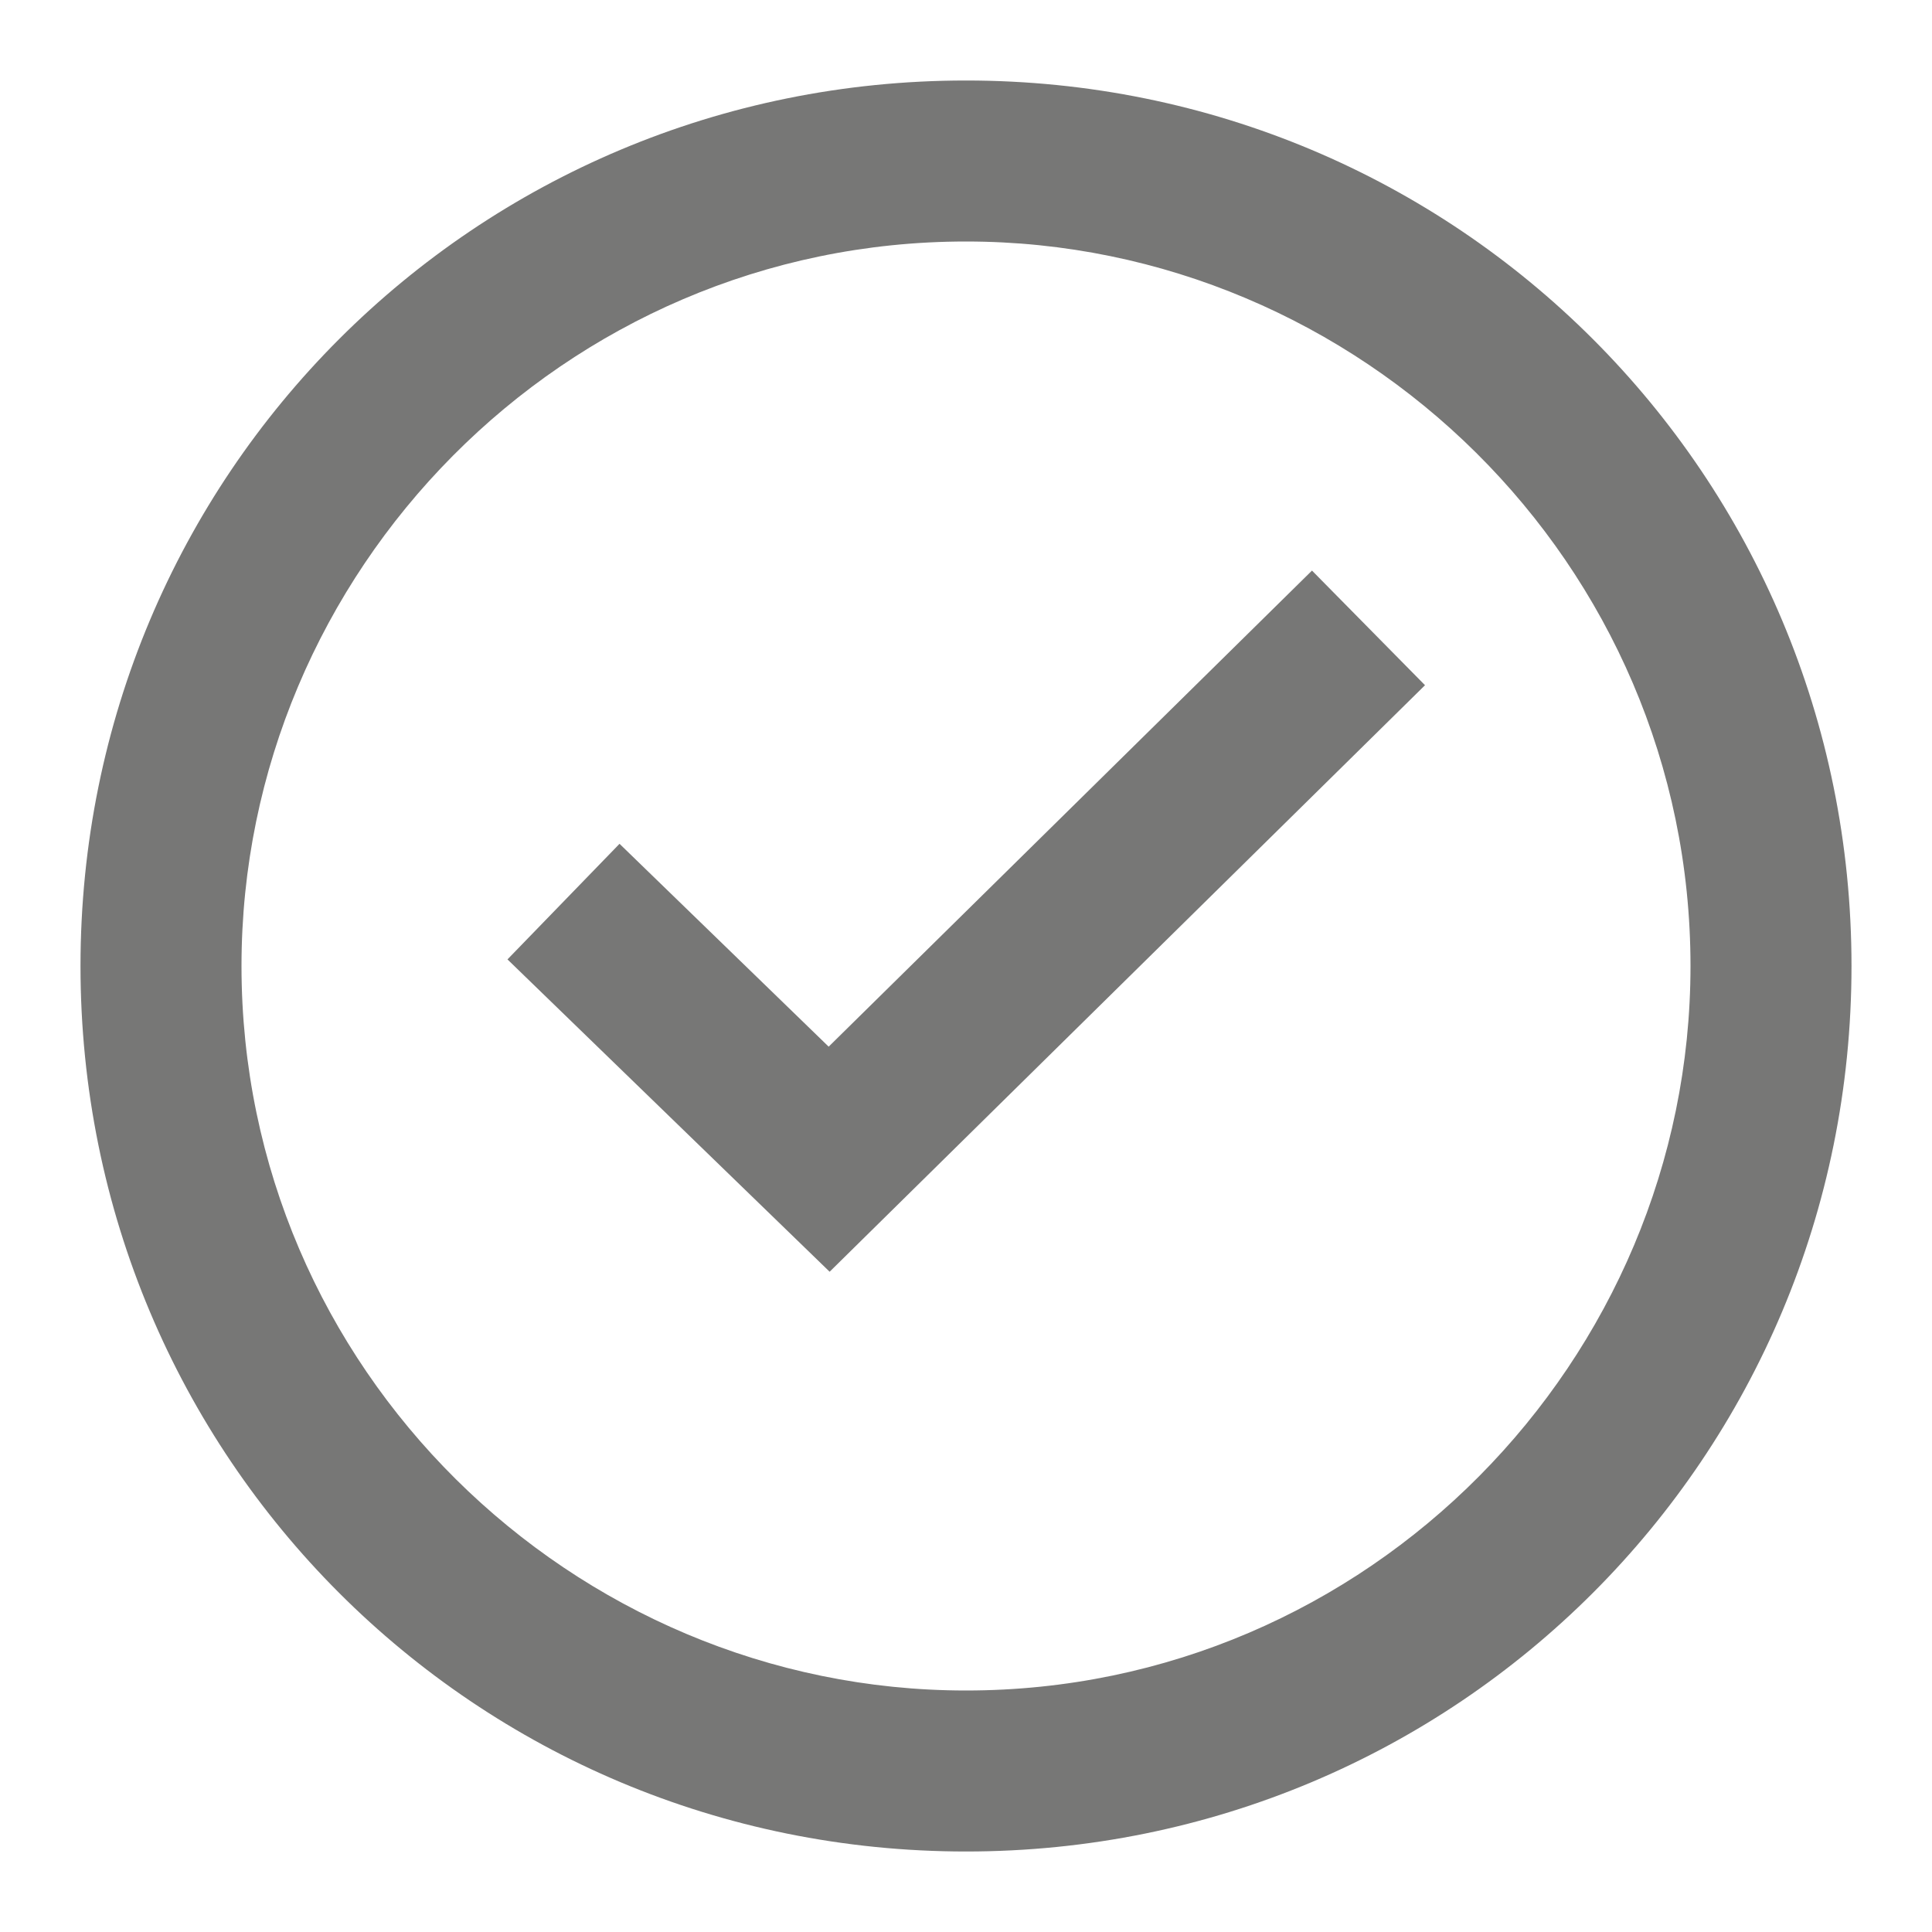
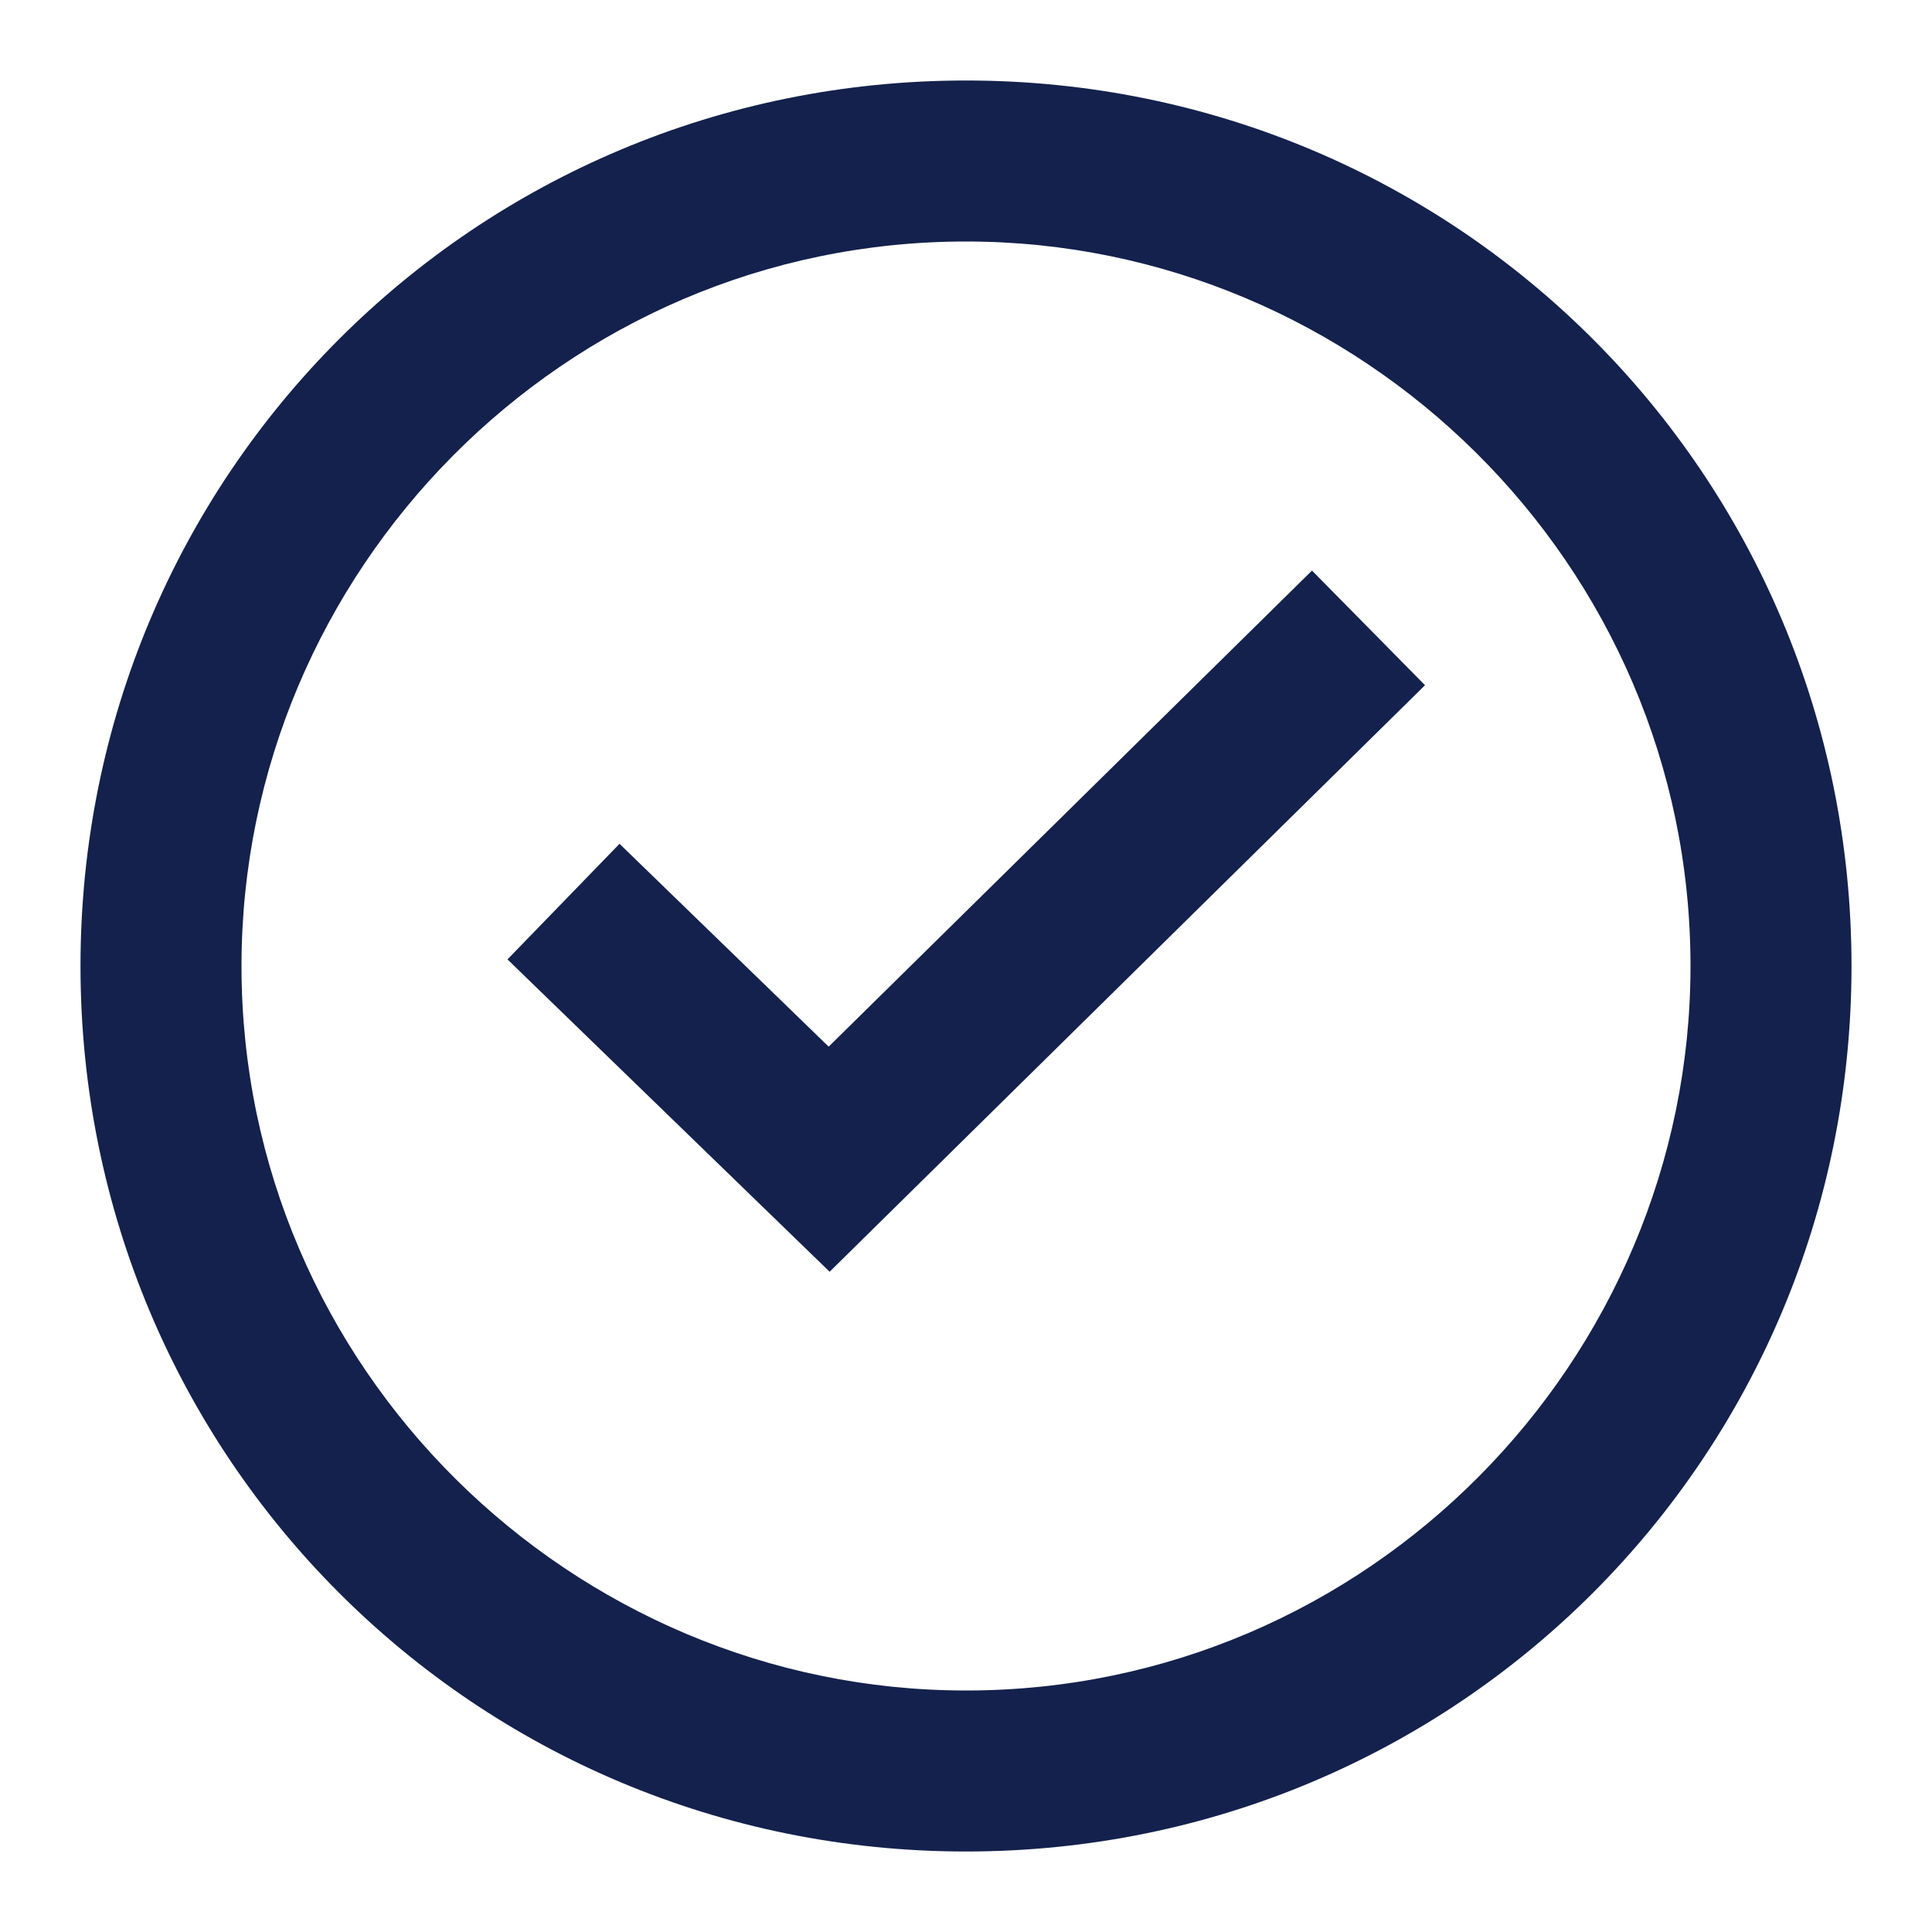
<svg xmlns="http://www.w3.org/2000/svg" width="24" height="24" viewBox="0 0 24 24" fill="none">
  <g id="Success">
    <g id="Vector">
-       <path d="M12 3C16.9 3 21 7 21 12C21 16.9 17 21 12 21C7.1 21 3 17 3 12C3 7.1 7 3 12 3ZM12 1C5.9 1 1 5.9 1 12C1 18.1 5.9 23 12 23C18.1 23 23 18.1 23 12C23 5.9 18.1 1 12 1Z" fill="#1D1D1B" fill-opacity="0.6" />
-       <path fill-rule="evenodd" clip-rule="evenodd" d="M10.294 13.002L16.298 7.088L17.702 8.512L10.306 15.798L6.304 11.918L7.696 10.482L10.294 13.002Z" fill="#1D1D1B" fill-opacity="0.6" />
+       <path d="M12 3C16.9 3 21 7 21 12C21 16.9 17 21 12 21C7.1 21 3 17 3 12C3 7.1 7 3 12 3ZM12 1C5.9 1 1 5.9 1 12C1 18.1 5.9 23 12 23C18.1 23 23 18.1 23 12C23 5.9 18.1 1 12 1Z" fill="#14214D" />
+       <path fill-rule="evenodd" clip-rule="evenodd" d="M10.294 13.002L16.298 7.088L17.702 8.512L10.306 15.798L6.304 11.918L7.696 10.482L10.294 13.002Z" fill="#14214D" />
    </g>
  </g>
</svg>
